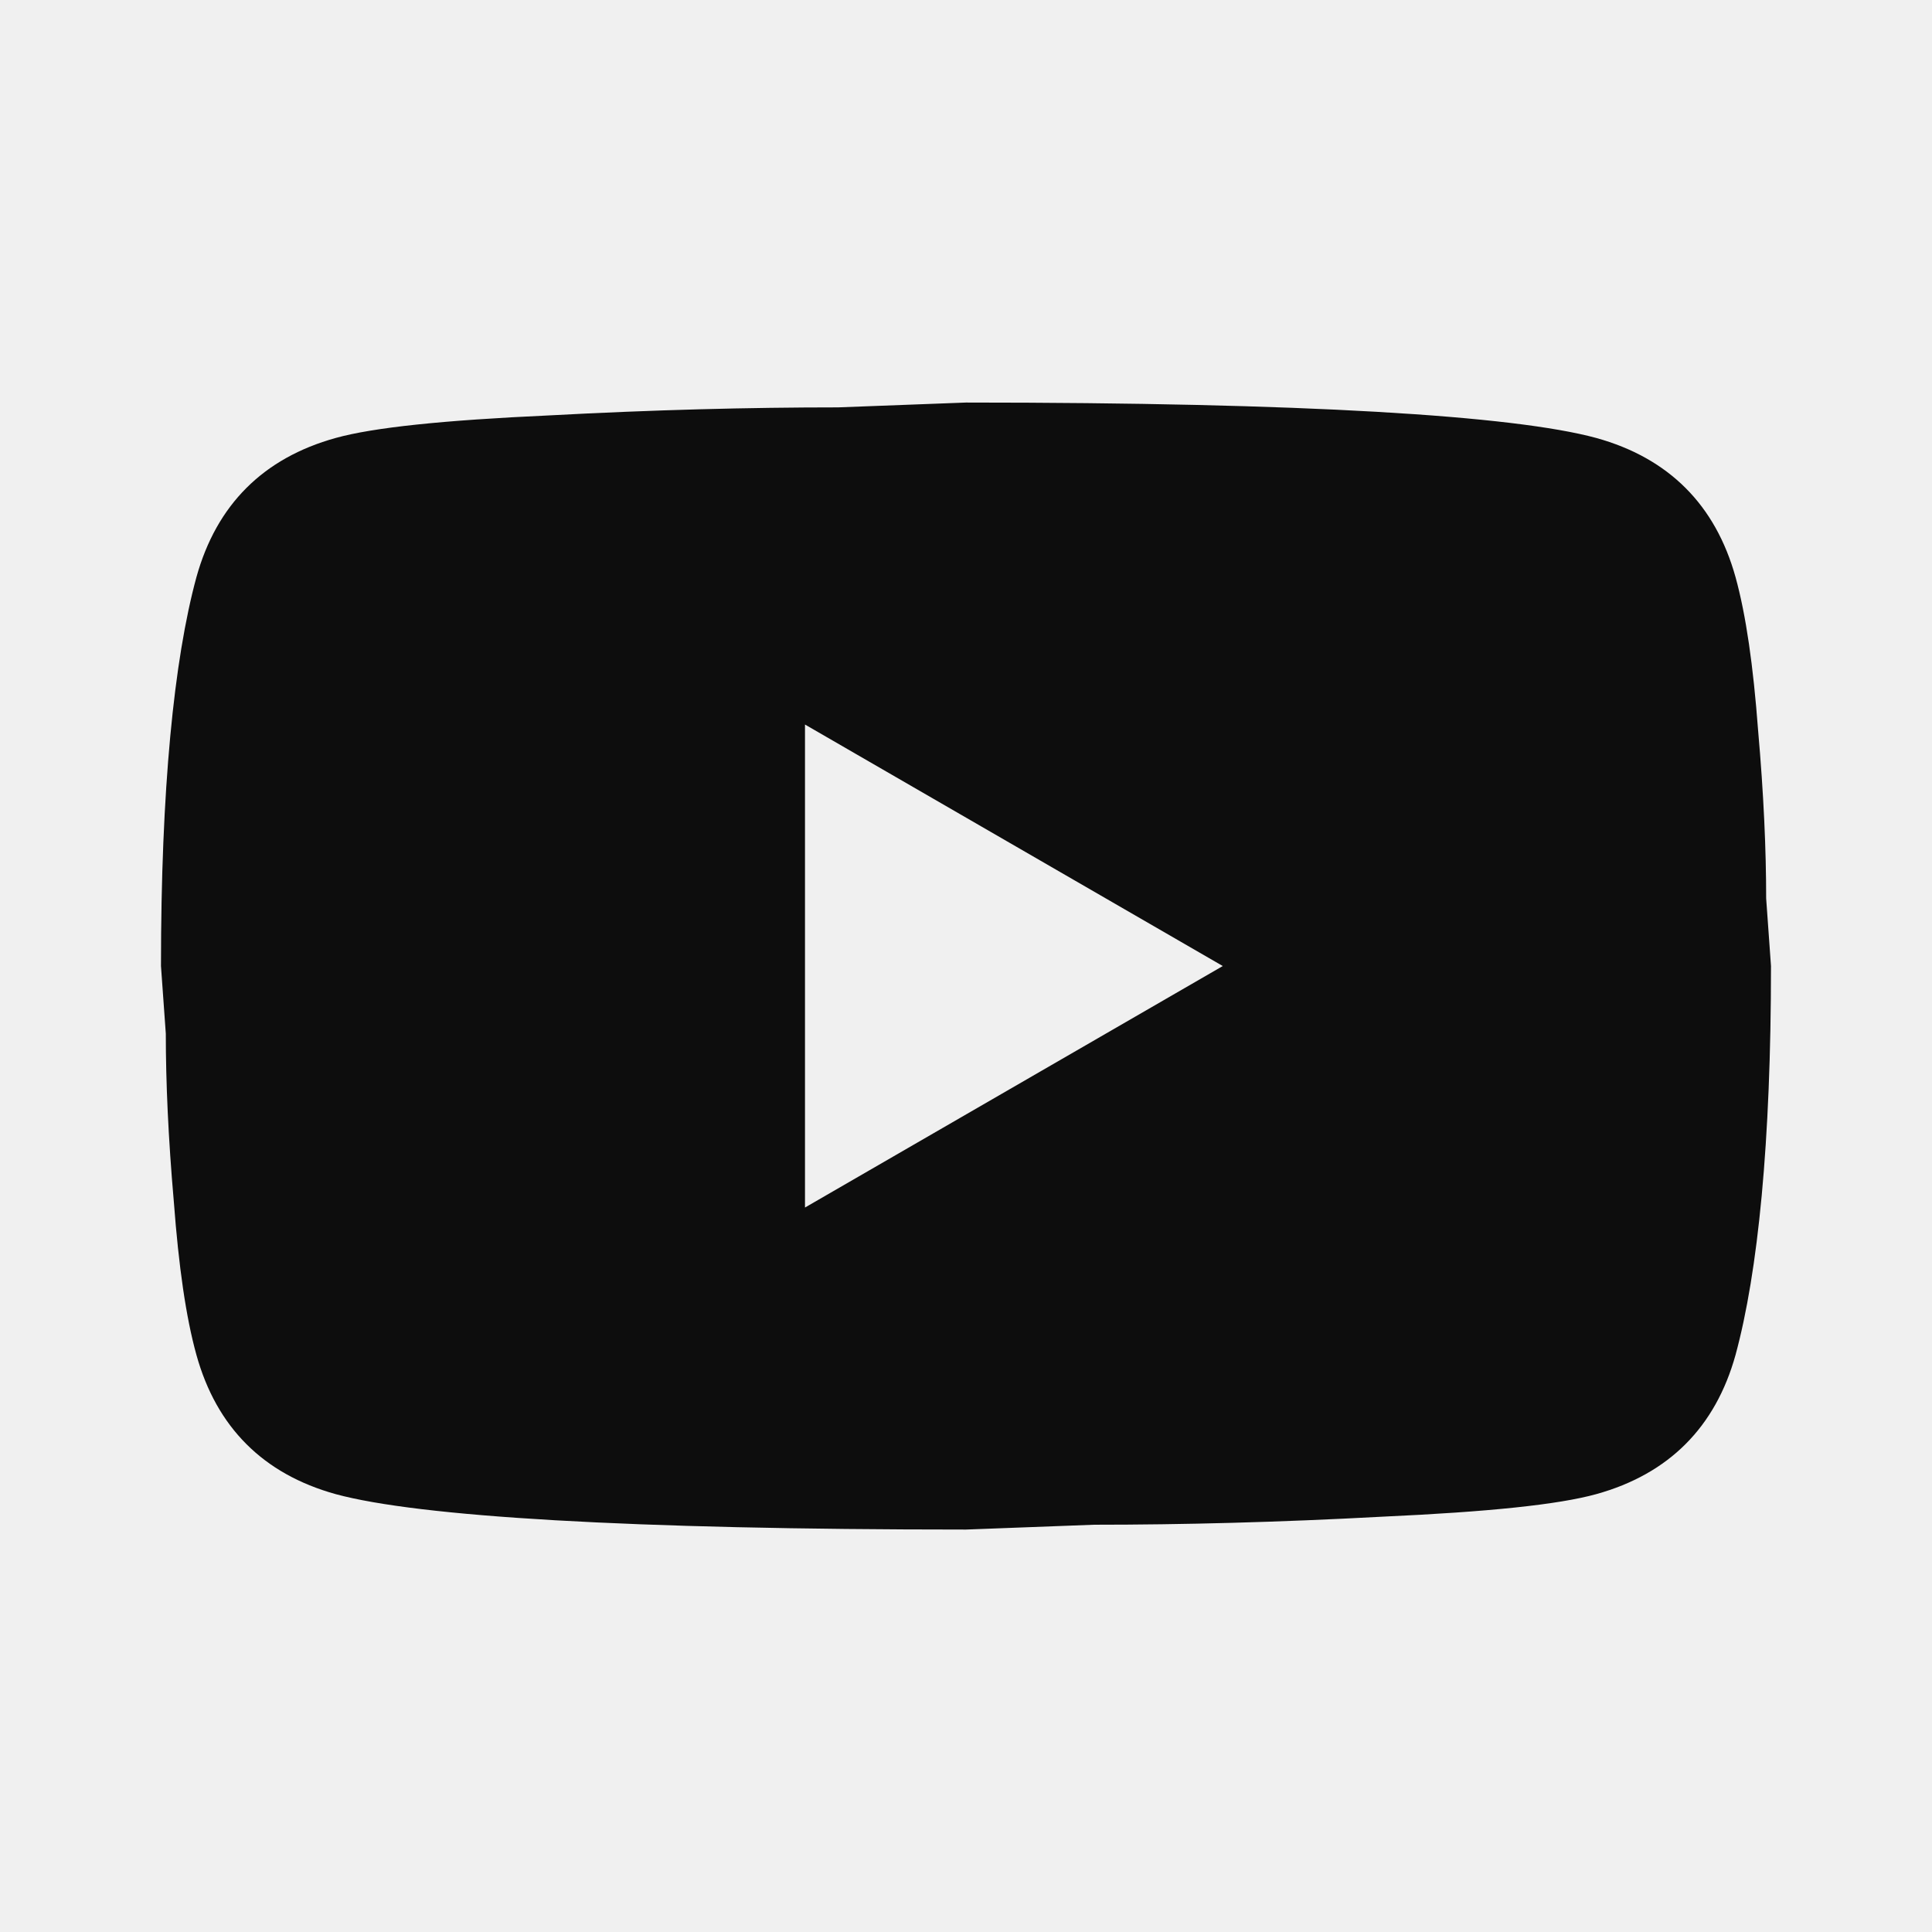
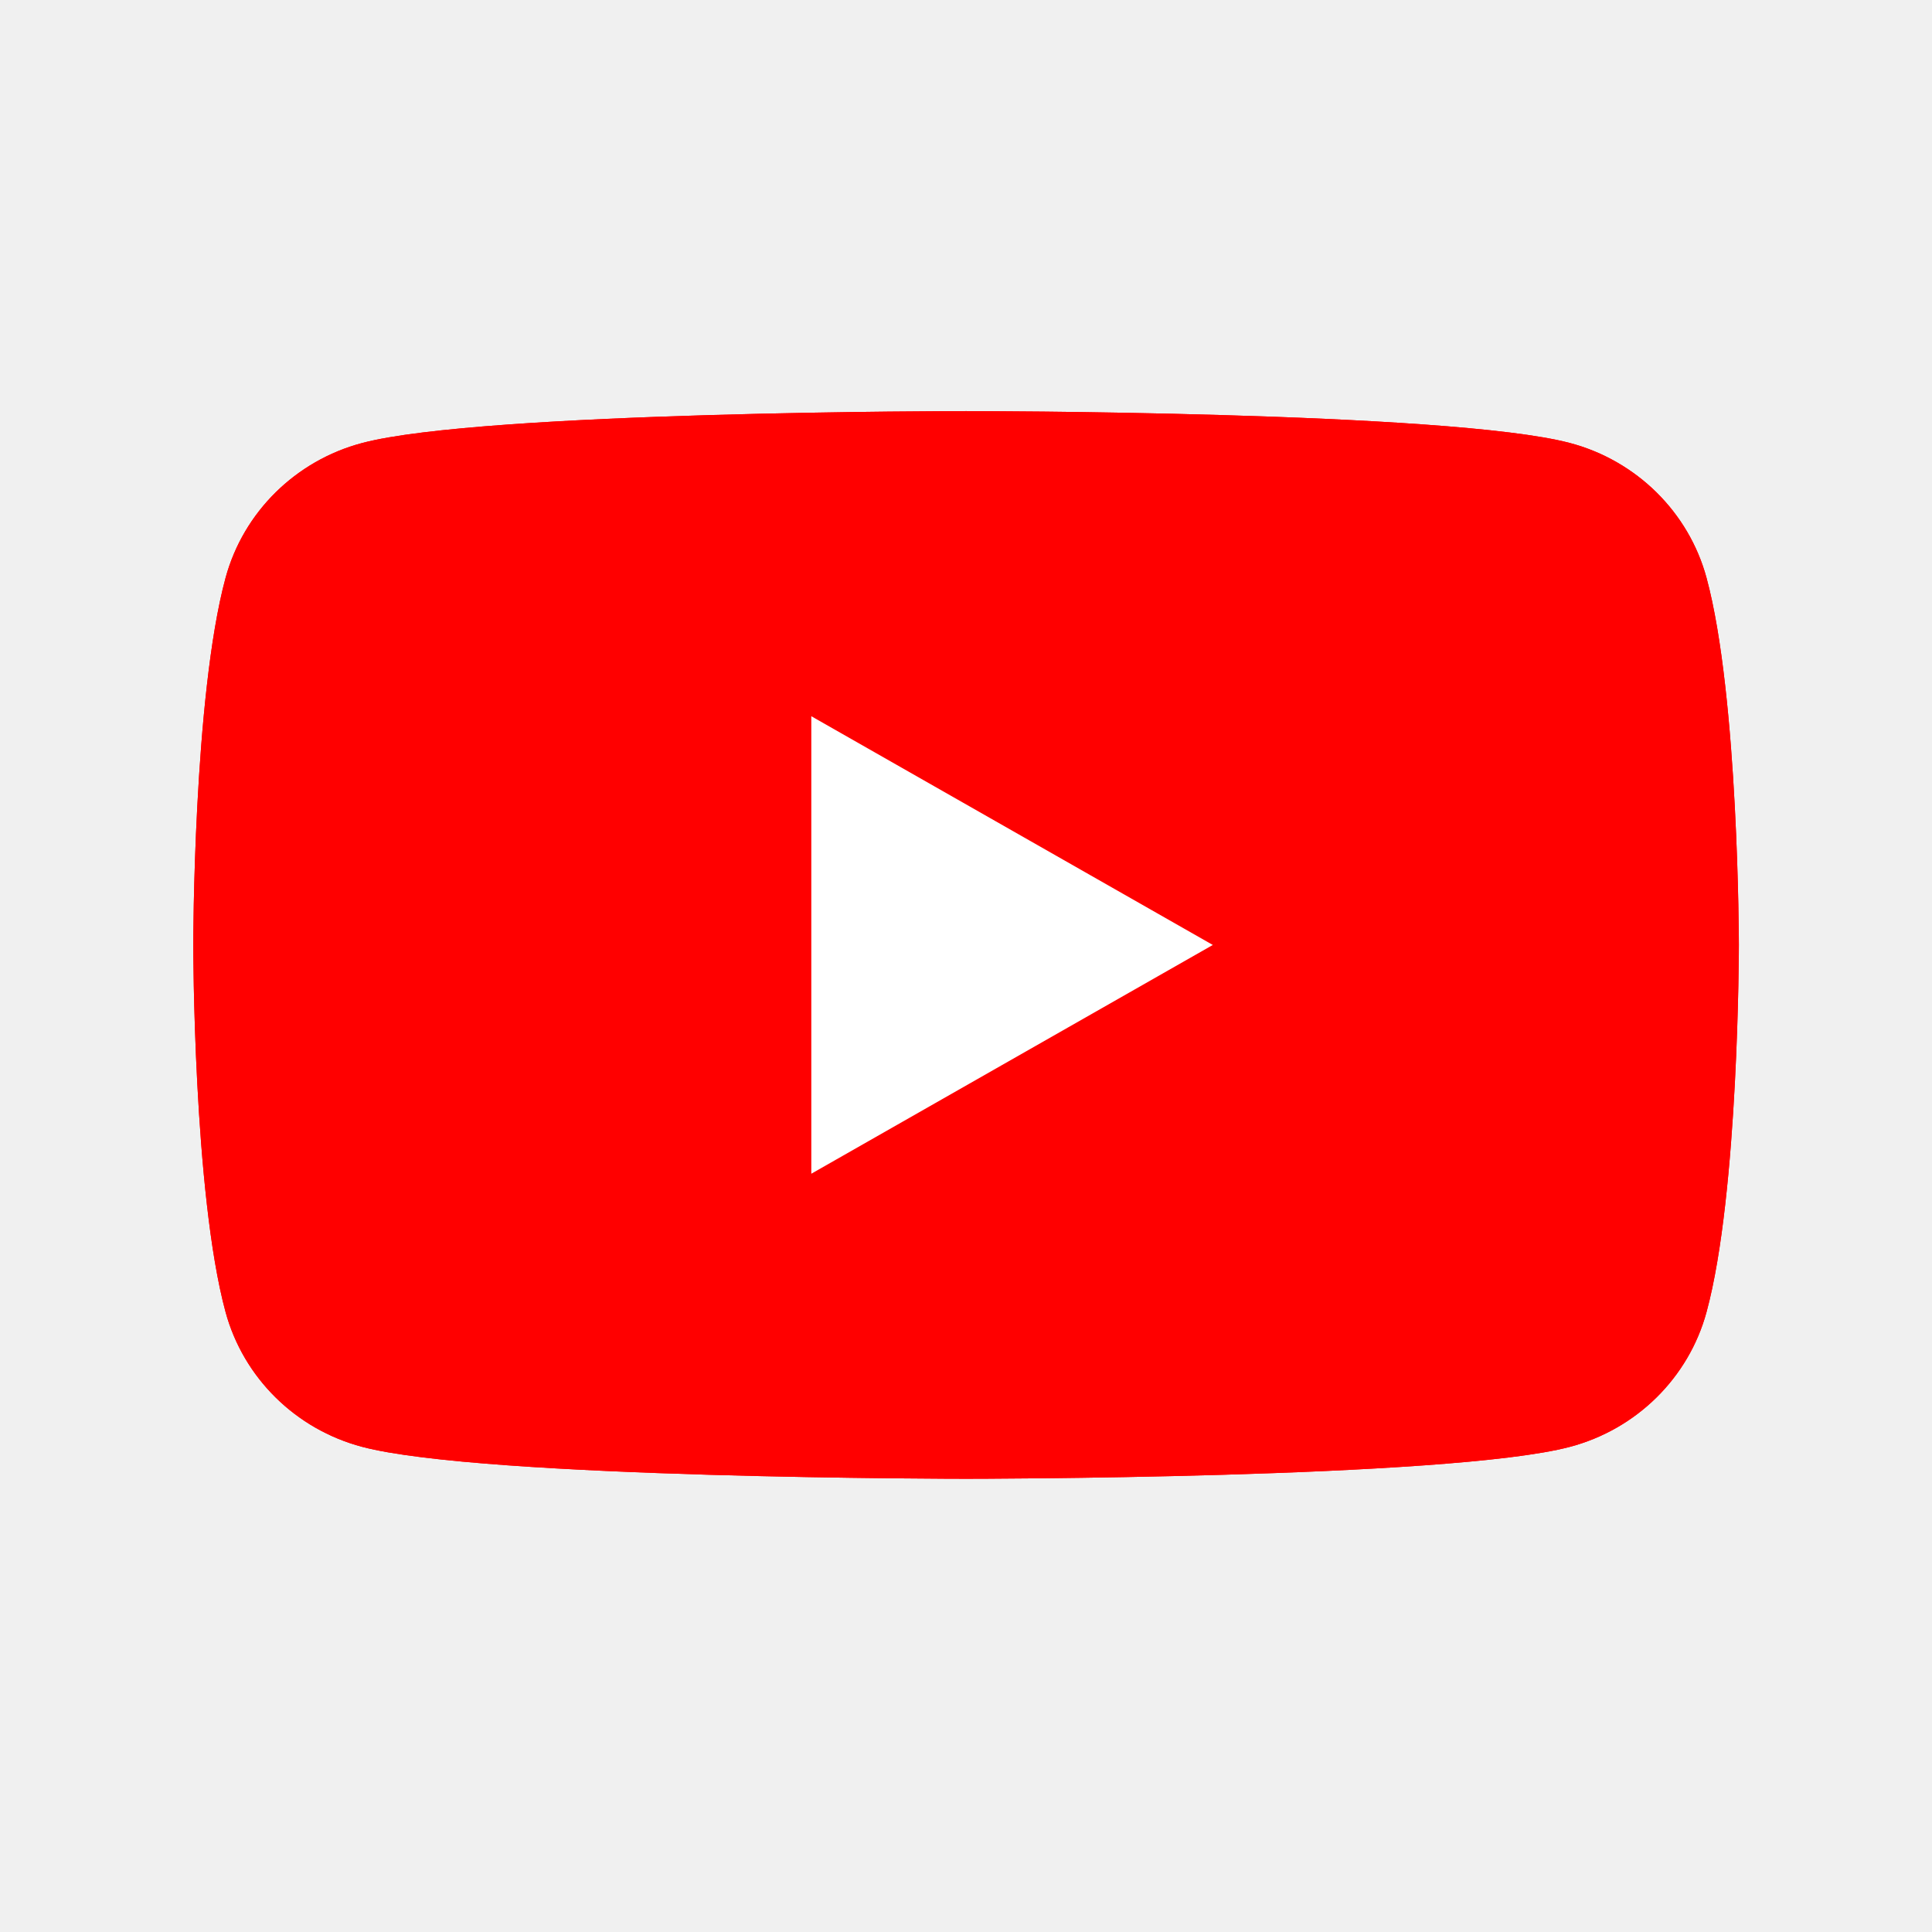
<svg xmlns="http://www.w3.org/2000/svg" width="56" height="56" viewBox="0 0 56 56" fill="none">
-   <path d="M23.333 35.001L35.443 28.001L23.333 21.001V35.001ZM50.306 16.731C50.609 17.828 50.819 19.298 50.959 21.165C51.123 23.031 51.193 24.641 51.193 26.041L51.333 28.001C51.333 33.111 50.959 36.868 50.306 39.271C49.723 41.371 48.369 42.725 46.269 43.308C45.173 43.611 43.166 43.821 40.086 43.961C37.053 44.125 34.276 44.195 31.709 44.195L27.999 44.335C18.223 44.335 12.133 43.961 9.729 43.308C7.629 42.725 6.276 41.371 5.693 39.271C5.389 38.175 5.179 36.705 5.039 34.838C4.876 32.971 4.806 31.361 4.806 29.961L4.666 28.001C4.666 22.891 5.039 19.135 5.693 16.731C6.276 14.631 7.629 13.278 9.729 12.695C10.826 12.391 12.833 12.181 15.913 12.041C18.946 11.878 21.723 11.808 24.289 11.808L27.999 11.668C37.776 11.668 43.866 12.041 46.269 12.695C48.369 13.278 49.723 14.631 50.306 16.731Z" fill="#0D0D0D" />
+   <path d="M49.465 16.749C48.949 14.845 47.433 13.35 45.504 12.84C42.012 11.916 28.002 11.916 28.002 11.916C28.002 11.916 13.991 11.916 10.499 12.84C8.57 13.35 7.055 14.845 6.538 16.749C5.602 20.195 5.602 27.389 5.602 27.389C5.602 27.389 5.602 34.584 6.538 38.03C7.055 39.934 8.57 41.429 10.499 41.938C13.991 42.863 28.002 42.863 28.002 42.863C28.002 42.863 42.012 42.863 45.504 41.938C47.433 41.429 48.949 39.934 49.465 38.03C50.402 34.584 50.402 27.389 50.402 27.389C50.402 27.389 50.398 20.195 49.465 16.749Z" fill="#FF0000" />
+   <path d="M23.516 34.021L35.154 27.39L23.516 20.76V34.021Z" fill="white" />
+   <path d="M49.465 16.749C48.949 14.845 47.433 13.35 45.504 12.84C42.012 11.916 28.002 11.916 28.002 11.916C28.002 11.916 13.991 11.916 10.499 12.84C8.57 13.35 7.055 14.845 6.538 16.749C5.602 20.195 5.602 27.389 5.602 27.389C5.602 27.389 5.602 34.584 6.538 38.03C7.055 39.934 8.57 41.429 10.499 41.938C13.991 42.863 28.002 42.863 28.002 42.863C28.002 42.863 42.012 42.863 45.504 41.938C47.433 41.429 48.949 39.934 49.465 38.03C50.402 34.584 50.402 27.389 50.402 27.389C50.402 27.389 50.398 20.195 49.465 16.749Z" fill="#FF0000" />
+   <path d="M23.516 34.021L35.154 27.39L23.516 20.76V34.021Z" fill="white" />
</svg>
